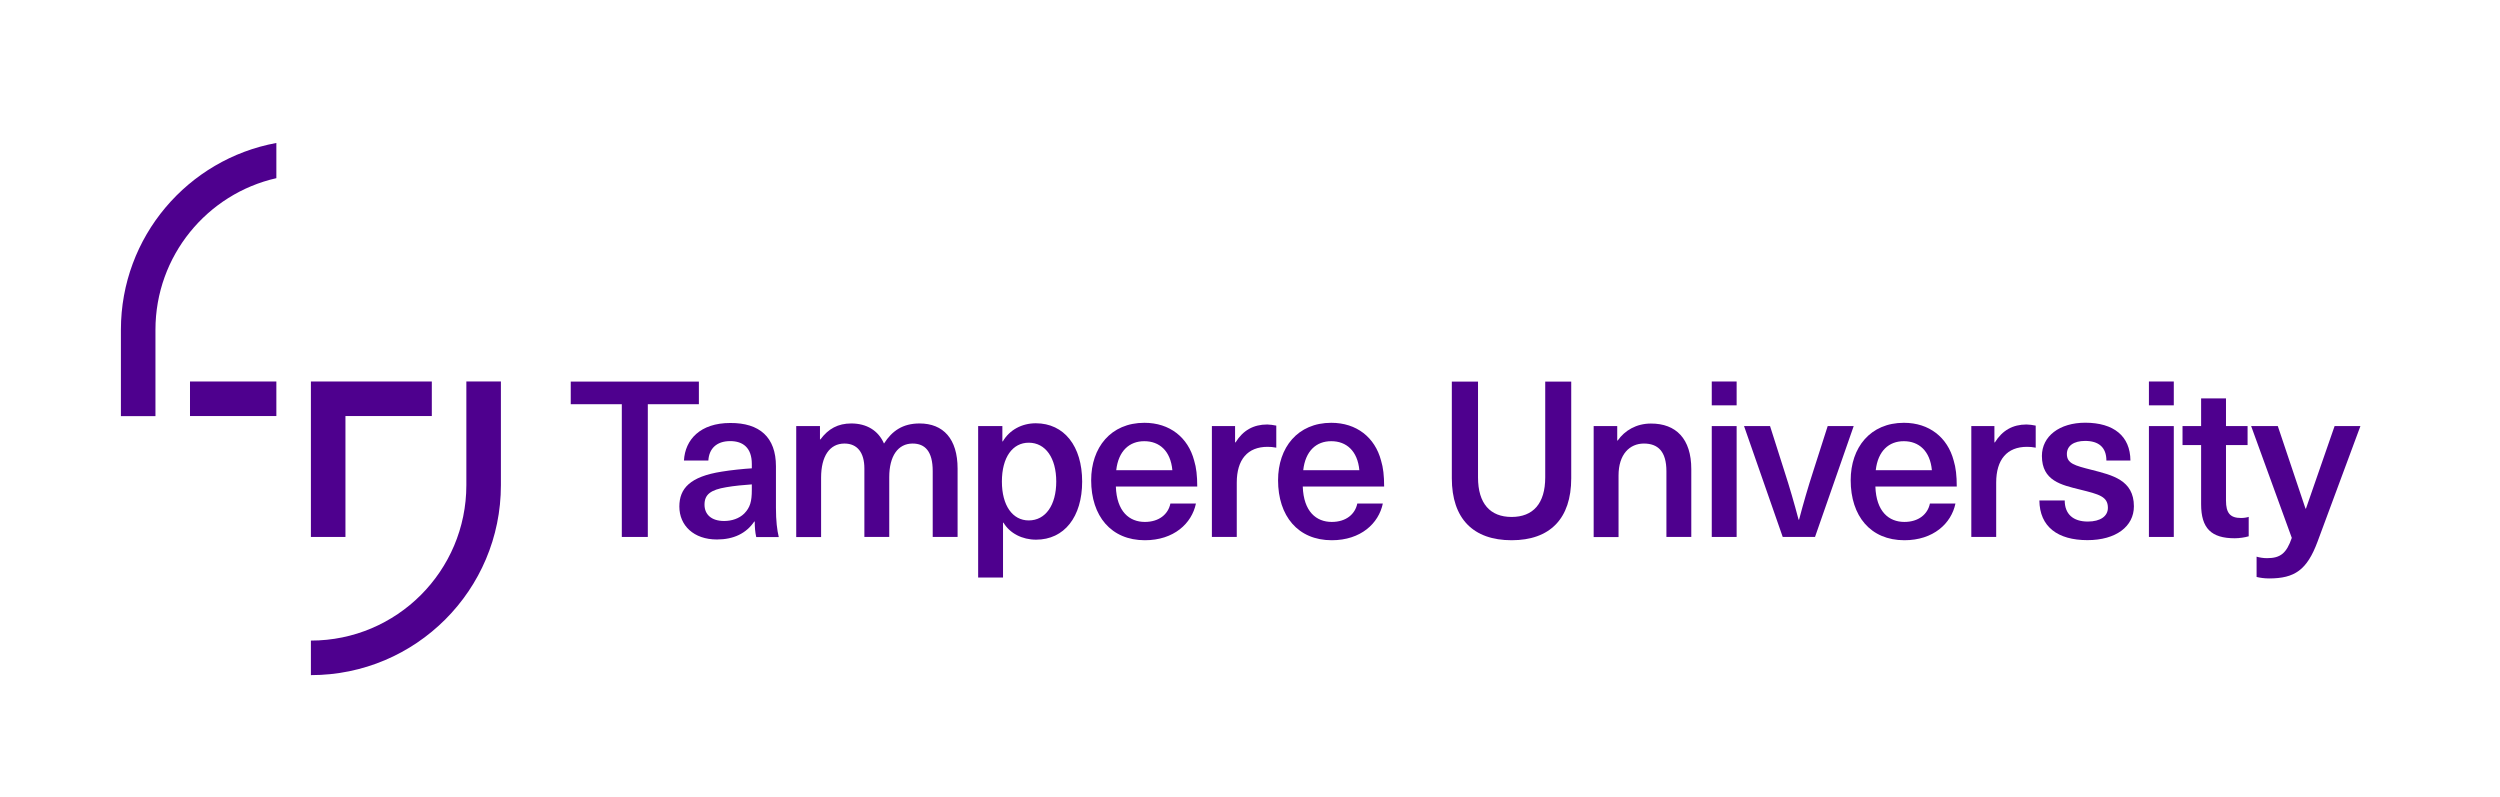
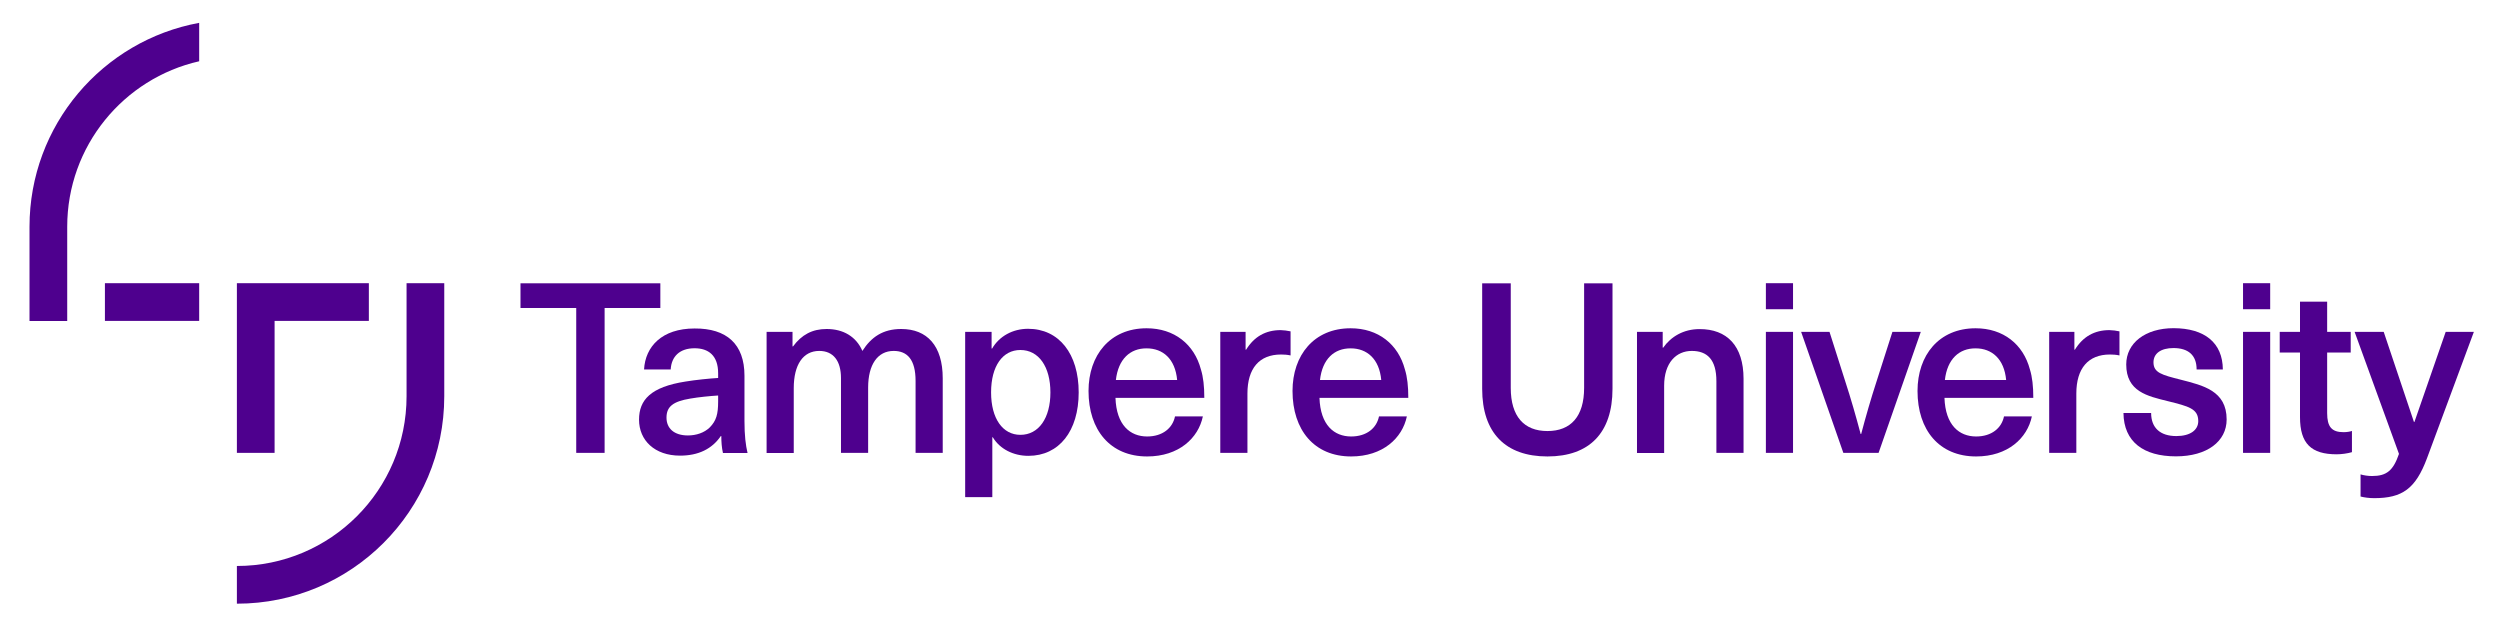
- <svg xmlns="http://www.w3.org/2000/svg" width="266.32" height="84.8" version="1.1" id="Layer_1" x="0px" y="0px" viewBox="0 0 266.32 84.8" style="enable-background:new 0 0 266.32 84.8;" xml:space="preserve">
+ <svg xmlns="http://www.w3.org/2000/svg" width="244" height="62" version="1.1" id="Layer_1" x="0px" y="0px" viewBox="10 13 244 62" style="enable-background:new 10 13 244 62;" xml:space="preserve">
  <style type="text/css">
	.st0{fill:none;}
	.st1{fill-rule:evenodd;clip-rule:evenodd;fill:#4E008E;}
</style>
  <g>
-     <rect y="0" class="st0" width="266.32" height="84.8" />
+     <rect y="0" class="st0" width="244" height="62" />
    <g>
      <rect x="20.24" y="40.64" class="st1" width="9.2" height="3.68" />
      <polygon class="st1" points="36.8,44.32 46,44.32 46,40.64 33.12,40.64 33.12,57.2 36.8,57.2   " />
      <path class="st1" d="M29.44,18.98v-3.75c-9.42,1.73-16.56,9.98-16.56,19.9v9.2h3.68v-9.2C16.56,27.25,22.07,20.65,29.44,18.98" />
      <path class="st1" d="M49.68,40.64v11.04c0,9.14-7.41,16.56-16.56,16.56v3.68c11.18,0,20.24-9.06,20.24-20.24V40.64H49.68z" />
      <path class="st1" d="M135.96,45.34v2.35c-0.33-0.07-0.63-0.09-0.93-0.09c-2.12,0-3.28,1.35-3.28,3.81v5.79h-2.65V45.39h2.47v1.74    h0.05c0.79-1.28,1.91-1.91,3.37-1.91C135.28,45.23,135.65,45.27,135.96,45.34" />
      <path class="st1" d="M138.83,50.09L138.83,50.09h5.98c-0.19-2.07-1.4-3.09-2.98-3.09C140.22,46.99,139.06,48.04,138.83,50.09     M144.59,53.64h2.72c-0.44,2.12-2.35,3.91-5.44,3.91c-3.6,0-5.72-2.58-5.72-6.39c0-3.49,2.09-6.12,5.67-6.12    c2.7,0,4.65,1.56,5.3,4.02c0.23,0.74,0.33,1.63,0.33,2.77h-8.67c0.09,2.67,1.44,3.77,3.09,3.77    C143.39,55.6,144.36,54.78,144.59,53.64z" />
      <polygon class="st1" points="69.01,43.06 69.01,57.2 66.24,57.2 66.24,43.06 60.8,43.06 60.8,40.65 74.45,40.65 74.45,43.06   " />
      <path class="st1" d="M80.1,51.6L80.1,51.6c-0.79,0.05-1.93,0.16-2.72,0.3c-1.7,0.28-2.33,0.79-2.33,1.86    c0,1.05,0.74,1.74,2.09,1.74c0.81,0,1.6-0.26,2.14-0.79c0.63-0.65,0.81-1.28,0.81-2.53V51.6z M82.66,49.67v4.42    c0,1.4,0.12,2.37,0.3,3.12h-2.4c-0.12-0.51-0.16-1.09-0.16-1.65h-0.05c-0.86,1.26-2.19,1.91-3.98,1.91c-2.47,0-4-1.49-4-3.51    c0-1.93,1.14-3.19,4.53-3.72c0.95-0.16,2.35-0.3,3.19-0.35v-0.46c0-1.74-0.95-2.44-2.3-2.44c-1.46,0-2.26,0.81-2.33,2.07h-2.6    c0.12-2.23,1.74-4,4.93-4C80.92,45.04,82.66,46.58,82.66,49.67z" />
      <path class="st1" d="M102.01,49.92v7.28h-2.65v-7.02c0-2.09-0.81-2.93-2.14-2.93c-1.56,0-2.49,1.33-2.49,3.58v6.37h-2.65v-7.3    c0-1.67-0.74-2.65-2.12-2.65c-1.58,0-2.49,1.35-2.49,3.63v6.33h-2.65V45.39h2.53v1.42h0.05c0.84-1.14,1.88-1.7,3.28-1.7    c1.63,0,2.88,0.74,3.49,2.14c0.86-1.35,2-2.14,3.79-2.14C100.48,45.11,102.01,46.74,102.01,49.92" />
      <path class="st1" d="M106.73,51.3L106.73,51.3c0,2.56,1.14,4.14,2.86,4.14c1.79,0,2.93-1.63,2.93-4.14s-1.14-4.14-2.93-4.14    C107.87,47.16,106.73,48.71,106.73,51.3 M115.28,51.3c0,3.77-1.91,6.19-4.91,6.19c-1.47,0-2.79-0.67-3.47-1.81h-0.05v5.84h-2.65    V45.39h2.58v1.63h0.05c0.7-1.21,2.02-1.93,3.51-1.93C113.36,45.09,115.28,47.53,115.28,51.3z" />
      <path class="st1" d="M118.91,50.09L118.91,50.09h5.98c-0.19-2.07-1.39-3.09-2.98-3.09C120.31,46.99,119.14,48.04,118.91,50.09     M124.68,53.64h2.72c-0.44,2.12-2.35,3.91-5.44,3.91c-3.6,0-5.72-2.58-5.72-6.39c0-3.49,2.09-6.12,5.67-6.12    c2.7,0,4.65,1.56,5.3,4.02c0.23,0.74,0.33,1.63,0.33,2.77h-8.67c0.09,2.67,1.44,3.77,3.09,3.77    C123.47,55.6,124.45,54.78,124.68,53.64z" />
      <path class="st1" d="M167.38,50.95c0,4.3-2.26,6.6-6.35,6.6c-4.09,0-6.37-2.3-6.37-6.6v-10.3h2.79v10.21    c0,2.79,1.3,4.21,3.58,4.21c2.28,0,3.58-1.42,3.58-4.21V40.65h2.77V50.95z" />
      <path class="st1" d="M180.17,49.97v7.23h-2.65v-7c0-2.12-0.91-2.95-2.4-2.95c-1.51,0-2.7,1.14-2.7,3.4v6.56h-2.65V45.39h2.51v1.54    h0.05c0.75-1.07,1.98-1.81,3.54-1.81C178.54,45.11,180.17,46.74,180.17,49.97" />
      <path class="st1" d="M182.35,57.2L182.35,57.2V45.39H185V57.2H182.35z M182.35,43.18v-2.54H185v2.54H182.35z" />
      <path class="st1" d="M189.91,57.2l-4.12-11.81h2.77l1.53,4.81c0.56,1.72,1.05,3.42,1.51,5.16h0.05c0.46-1.74,0.95-3.44,1.51-5.16    l1.54-4.81h2.77l-4.12,11.81H189.91z" />
      <path class="st1" d="M199.82,50.09L199.82,50.09h5.98c-0.19-2.07-1.4-3.09-2.98-3.09C201.22,46.99,200.05,48.04,199.82,50.09     M205.59,53.64h2.72c-0.44,2.12-2.35,3.91-5.44,3.91c-3.61,0-5.72-2.58-5.72-6.39c0-3.49,2.09-6.12,5.67-6.12    c2.7,0,4.65,1.56,5.3,4.02c0.23,0.74,0.33,1.63,0.33,2.77h-8.67c0.09,2.67,1.44,3.77,3.09,3.77    C204.38,55.6,205.36,54.78,205.59,53.64z" />
      <path class="st1" d="M216.86,45.34v2.35c-0.33-0.07-0.63-0.09-0.93-0.09c-2.12,0-3.28,1.35-3.28,3.81v5.79H210V45.39h2.46v1.74    h0.05c0.79-1.28,1.91-1.91,3.37-1.91C216.19,45.23,216.56,45.27,216.86,45.34" />
      <path class="st1" d="M226.95,49.06h-2.56c0-1.42-0.84-2.09-2.26-2.09c-1.23,0-1.95,0.53-1.95,1.39c0,1.02,0.81,1.23,2.67,1.7    c2.16,0.56,4.47,1.07,4.47,3.88c0,2.14-1.91,3.6-4.95,3.6c-3.16,0-5.09-1.42-5.12-4.23h2.7c0,1.44,0.88,2.25,2.46,2.25    c1.35,0,2.14-0.58,2.14-1.46c0-1.21-0.93-1.44-2.98-1.95c-1.98-0.49-4.05-0.93-4.05-3.58c0-2.09,1.86-3.54,4.63-3.54    C225.16,45.04,226.93,46.44,226.95,49.06" />
      <path class="st1" d="M228.92,57.2L228.92,57.2V45.39h2.65V57.2H228.92z M228.92,43.18v-2.54h2.65v2.54H228.92z" />
      <path class="st1" d="M239.55,55.06v2.07c-0.39,0.12-1,0.21-1.49,0.21c-2.49,0-3.58-1.05-3.58-3.63v-6.3h-1.98v-2.02h1.98v-2.95    h2.65v2.95h2.3v2.02h-2.3v5.91c0,1.33,0.44,1.86,1.6,1.86C239.04,55.18,239.36,55.13,239.55,55.06" />
      <path class="st1" d="M246.88,57.71c-1.12,3-2.42,3.91-5.16,3.91c-0.51,0-0.98-0.07-1.33-0.16v-2.16c0.3,0.09,0.7,0.16,1.12,0.16    c1.44,0,2.07-0.54,2.63-2.16l-4.33-11.91h2.84l2.95,8.79h0.05l3.05-8.79h2.75L246.88,57.71z" />
    </g>
  </g>
</svg>
